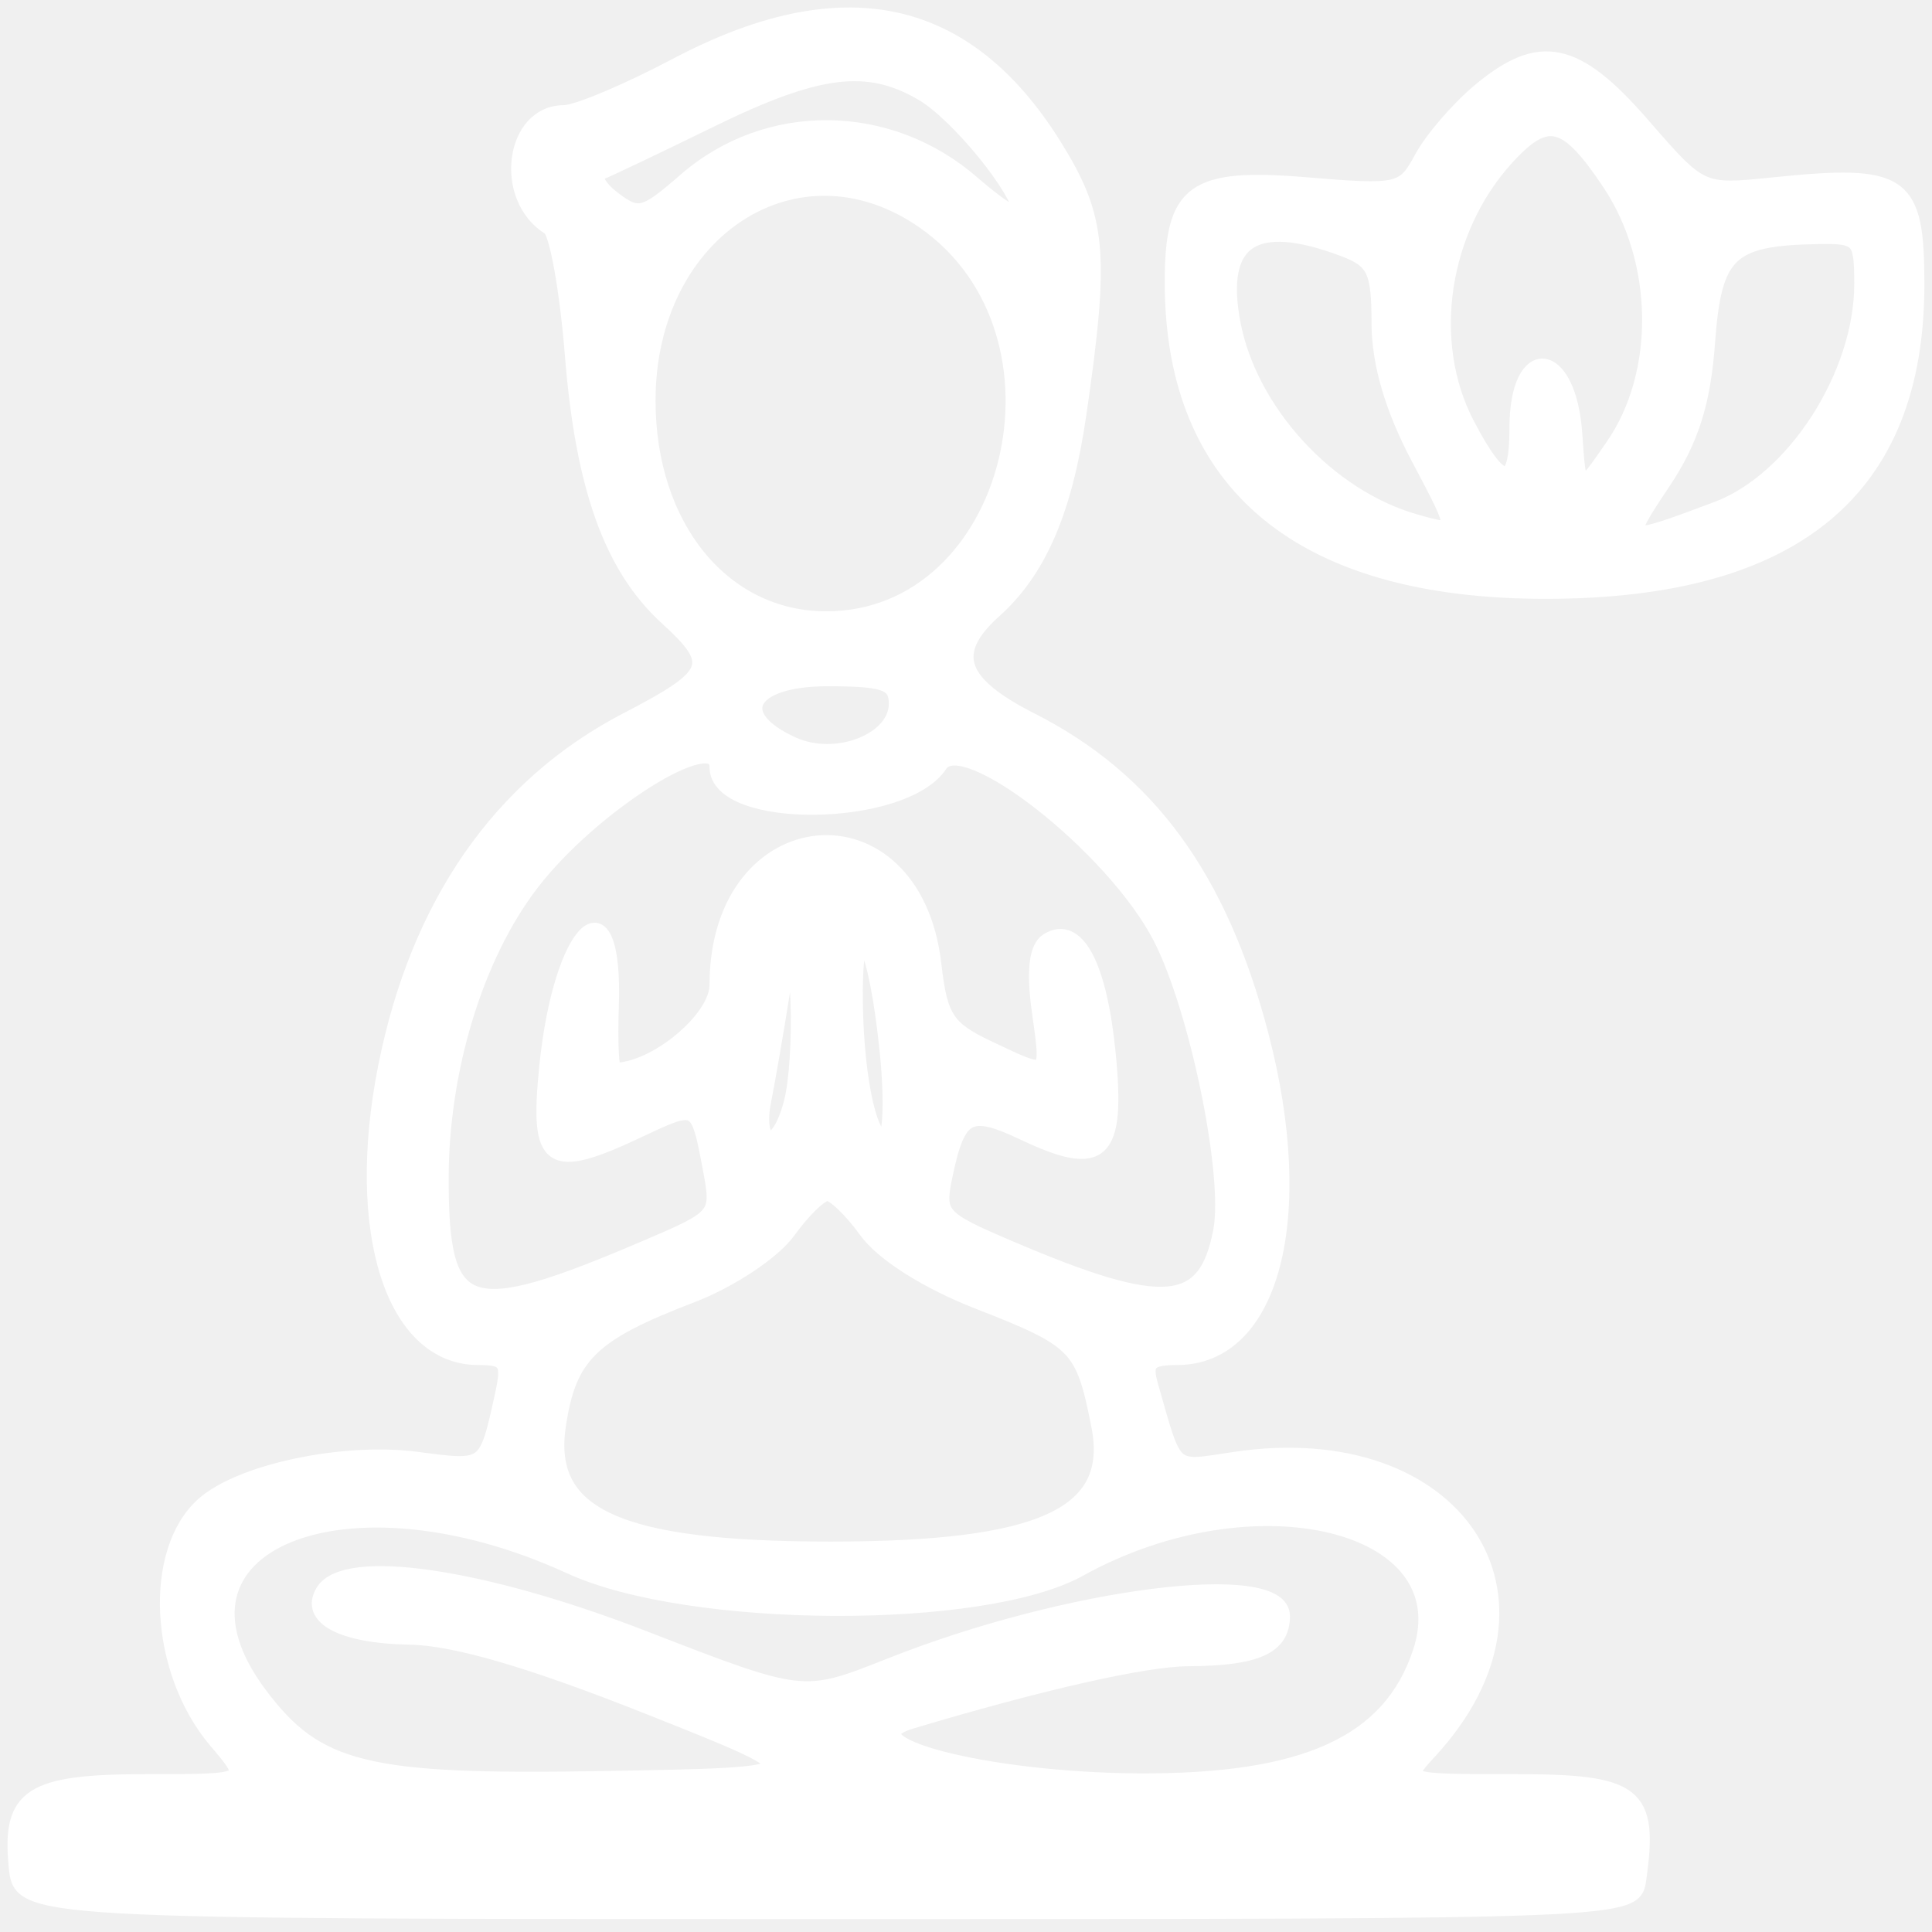
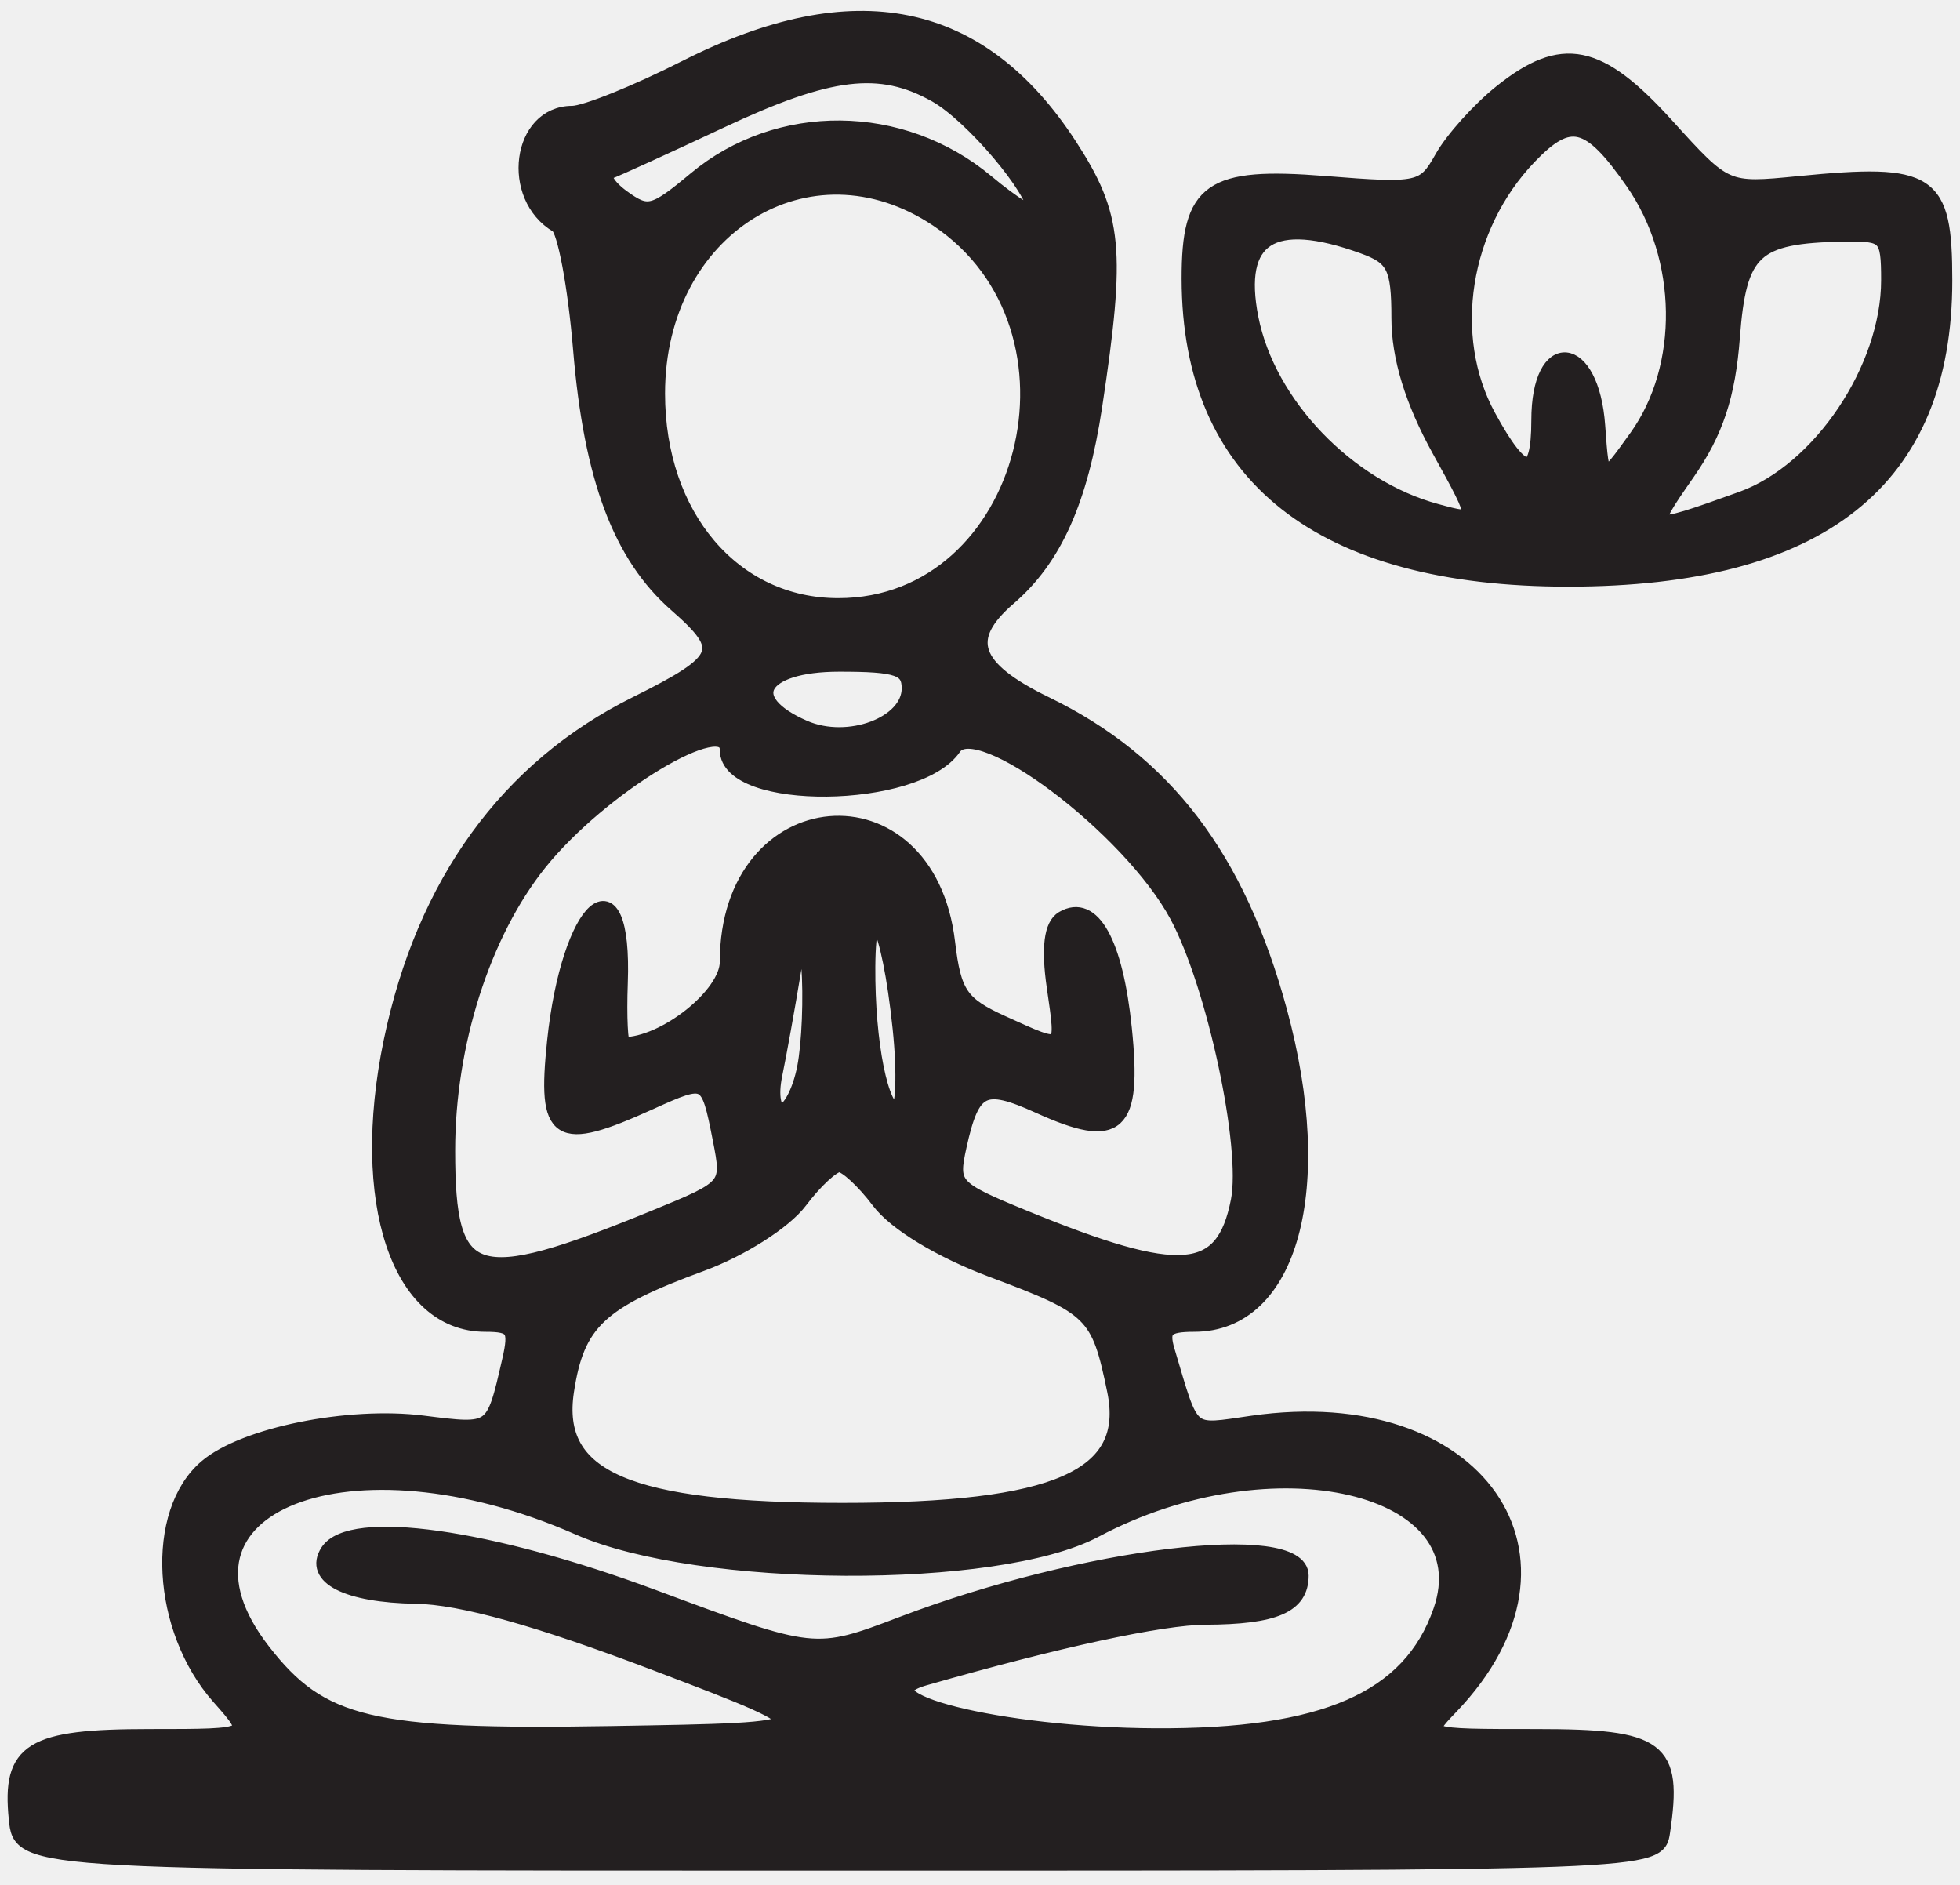
- <svg xmlns="http://www.w3.org/2000/svg" width="129" height="129" viewBox="0 0 129 129" fill="none">
-   <path fill-rule="evenodd" clip-rule="evenodd" d="M45.148 4.375C41.877 6.105 38.508 7.52 37.664 7.52C34.198 7.52 33.471 13.228 36.685 15.199C37.178 15.5 37.868 19.342 38.22 23.737C38.926 32.561 40.845 37.889 44.527 41.248C47.919 44.343 47.637 45.072 41.88 48.055C33.415 52.442 27.9 60.37 25.742 71.254C23.564 82.234 26.251 90.643 31.937 90.643C33.814 90.643 34.024 90.973 33.542 93.155C32.45 98.097 32.511 98.052 27.839 97.437C22.945 96.793 16.078 98.243 13.591 100.444C10.049 103.579 10.471 111.583 14.423 116.241C16.729 118.96 16.729 118.96 9.853 118.96C2.025 118.96 0.618 119.865 1.078 124.609C1.371 127.637 1.371 127.637 55.242 127.637C109.114 127.637 109.114 127.637 109.42 125.489C110.243 119.723 109.271 118.96 101.108 118.96C93.598 118.96 93.598 118.96 95.486 116.904C104.885 106.667 97.233 95.24 82.451 97.44C78.132 98.082 78.525 98.429 76.821 92.47C76.398 90.993 76.738 90.643 78.597 90.643C84.943 90.643 87.383 81.3 84.211 69.14C81.462 58.599 76.682 52.054 68.825 48.071C63.961 45.605 63.28 43.565 66.387 40.775C69.39 38.081 71.104 34.09 72.044 27.615C73.606 16.844 73.393 14.537 70.387 9.715C64.501 0.271 56.227 -1.48 45.148 4.375ZM98.798 6.061C97.351 7.268 95.607 9.295 94.922 10.565C93.723 12.787 93.434 12.853 87.215 12.336C79.648 11.707 78.26 12.723 78.27 18.884C78.288 32.392 86.897 39.495 103.235 39.485C119.825 39.474 127.992 32.714 127.992 18.991C127.992 12.071 127.097 11.451 118.401 12.342C113.577 12.836 113.577 12.836 109.683 8.351C105.216 3.207 102.82 2.703 98.798 6.061ZM61.588 6.236C63.96 7.626 68.134 12.764 68.134 14.293C68.134 14.691 66.693 13.761 64.931 12.226C59.344 7.36 51.23 7.283 45.764 12.044C43.01 14.441 42.623 14.539 40.948 13.264C39.946 12.502 39.55 11.716 40.068 11.519C40.584 11.321 43.9 9.744 47.435 8.012C54.6 4.501 57.917 4.085 61.588 6.236ZM107.473 12.226C110.941 17.421 111.044 24.911 107.717 29.748C105.43 33.073 105.43 33.073 105.149 28.974C104.752 23.18 101.286 22.83 101.286 28.583C101.286 32.76 100.224 32.674 97.951 28.312C95.082 22.81 96.214 15.309 100.641 10.488C103.312 7.58 104.591 7.905 107.473 12.226ZM61.688 14.784C72.401 22.249 67.714 41.317 55.167 41.317C48.281 41.317 43.271 35.179 43.271 26.747C43.271 15.387 53.251 8.904 61.688 14.784ZM89.715 16.631C91.76 17.402 92.077 18.066 92.077 21.563C92.077 24.252 92.968 27.283 94.742 30.628C97.407 35.654 97.407 35.654 94.512 34.833C88.688 33.185 83.445 27.483 82.329 21.583C81.273 15.996 83.706 14.365 89.715 16.631ZM124.308 18.967C124.308 25.039 119.79 32.058 114.639 33.988C108.288 36.369 108.276 36.362 111.064 32.183C112.923 29.397 113.721 26.884 114.012 22.894C114.45 16.879 115.446 15.912 121.315 15.798C124.138 15.744 124.308 15.924 124.308 18.967ZM59.846 46.993C59.846 49.442 55.841 51.015 52.94 49.704C48.69 47.783 49.984 45.322 55.242 45.322C59.09 45.322 59.846 45.596 59.846 46.993ZM47.875 51.218C47.875 54.894 60.347 54.755 62.773 51.051C64.335 48.67 74.371 56.546 77.48 62.594C79.923 67.341 82.21 78.467 81.507 82.18C80.501 87.501 77.695 87.73 67.4 83.331C62.713 81.328 62.545 81.134 63.122 78.408C63.992 74.304 64.721 73.922 68.377 75.651C73.601 78.123 74.661 77.124 73.995 70.352C73.413 64.424 71.904 61.601 69.956 62.796C69.208 63.253 69.021 64.802 69.39 67.471C70.02 72.032 70.141 71.945 65.969 69.972C63.233 68.677 62.761 67.953 62.361 64.434C61.033 52.743 47.875 53.953 47.875 65.765C47.875 68.034 43.751 71.461 41.018 71.461C40.827 71.461 40.737 69.552 40.819 67.219C41.13 58.397 37.45 61.821 36.505 71.232C35.85 77.757 36.66 78.297 42.768 75.408C46.551 73.618 46.599 73.645 47.407 77.939C48.022 81.198 47.993 81.234 43.116 83.317C31.096 88.453 29.457 87.902 29.457 78.713C29.457 71.403 31.783 63.808 35.502 58.971C39.54 53.72 47.875 48.497 47.875 51.218ZM52.961 73.038C52.651 74.682 51.968 76.028 51.444 76.028C50.897 76.028 50.704 74.955 50.99 73.516C51.265 72.134 51.816 68.949 52.214 66.437C52.94 61.869 52.94 61.869 53.234 65.959C53.395 68.209 53.272 71.395 52.961 73.038ZM59.248 70.319C59.562 73.459 59.462 76.028 59.027 76.028C57.98 76.028 57.077 71.346 57.111 66.094C57.15 60.309 58.519 63.016 59.248 70.319ZM57.851 82.194C58.942 83.705 61.903 85.58 65.284 86.9C71.943 89.499 72.315 89.882 73.365 95.201C74.539 101.147 69.566 103.431 55.445 103.431C41.321 103.431 36.408 101.217 37.278 95.242C37.966 90.515 39.441 89.065 46.194 86.48C48.773 85.493 51.632 83.591 52.639 82.194C53.633 80.811 54.805 79.682 55.242 79.682C55.679 79.682 56.854 80.811 57.851 82.194ZM38.087 104.602C46.02 108.245 65.629 108.345 72.067 104.776C83.775 98.286 97.7 101.685 94.824 110.329C92.808 116.391 87.152 118.97 76.012 118.908C65.784 118.852 56.175 116.33 60.855 114.93C69.583 112.32 76.455 110.768 79.34 110.754C83.919 110.733 85.631 109.957 85.631 107.901C85.631 104.688 71.299 106.501 59.417 111.216C53.638 113.51 53.638 113.51 42.999 109.384C32.204 105.197 23.069 103.86 21.58 106.251C20.494 107.995 22.845 109.239 27.367 109.315C30.358 109.365 35.423 110.843 43.239 113.946C54.717 118.503 54.717 118.503 40.183 118.755C24.395 119.028 21.125 118.217 17.304 113.08C9.865 103.079 23.054 97.698 38.087 104.602ZM80.336 124.211C66.534 124.354 43.949 124.354 30.148 124.211C16.346 124.069 27.639 123.953 55.242 123.953C82.846 123.953 94.137 124.069 80.336 124.211Z" fill="white" stroke="white" />
+ <svg xmlns="http://www.w3.org/2000/svg" width="129" height="124" viewBox="0 0 129 124" fill="none">
+   <path fill-rule="evenodd" clip-rule="evenodd" d="M45.148 4.452C41.877 6.11 38.508 7.466 37.664 7.466C34.198 7.466 33.471 12.937 36.685 14.827C37.178 15.116 37.868 18.798 38.22 23.011C38.926 31.468 40.845 36.576 44.527 39.795C47.919 42.762 47.637 43.461 41.88 46.321C33.415 50.525 27.9 58.125 25.742 68.557C23.564 79.081 26.251 87.142 31.937 87.142C33.814 87.142 34.024 87.458 33.542 89.55C32.45 94.287 32.511 94.243 27.839 93.654C22.945 93.037 16.078 94.426 13.591 96.537C10.049 99.541 10.471 107.213 14.423 111.678C16.729 114.284 16.729 114.284 9.853 114.284C2.025 114.284 0.618 115.152 1.078 119.699C1.371 122.602 1.371 122.602 55.242 122.602C109.114 122.602 109.114 122.602 109.42 120.543C110.243 115.016 109.271 114.284 101.108 114.284C93.598 114.284 93.598 114.284 95.486 112.314C104.885 102.502 97.233 91.549 82.451 93.657C78.132 94.272 78.525 94.605 76.821 88.893C76.398 87.477 76.738 87.142 78.597 87.142C84.943 87.142 87.383 78.187 84.211 66.531C81.462 56.427 76.682 50.153 68.825 46.336C63.961 43.971 63.28 42.016 66.387 39.342C69.39 36.76 71.104 32.934 72.044 26.728C73.606 16.404 73.393 14.193 70.387 9.571C64.501 0.518 56.227 -1.16 45.148 4.452ZM98.798 6.068C97.351 7.225 95.607 9.168 94.922 10.385C93.723 12.515 93.434 12.578 87.215 12.083C79.648 11.479 78.26 12.453 78.27 18.359C78.288 31.306 86.897 38.116 103.235 38.105C119.825 38.095 127.992 31.616 127.992 18.462C127.992 11.829 127.097 11.234 118.401 12.088C113.577 12.562 113.577 12.562 109.683 8.263C105.216 3.332 102.82 2.849 98.798 6.068ZM61.588 6.236C63.96 7.568 68.134 12.492 68.134 13.958C68.134 14.34 66.693 13.449 64.931 11.978C59.344 7.313 51.23 7.239 45.764 11.803C43.01 14.1 42.623 14.195 40.948 12.972C39.946 12.241 39.55 11.488 40.068 11.299C40.584 11.11 43.9 9.598 47.435 7.938C54.6 4.572 57.917 4.174 61.588 6.236ZM107.473 11.977C110.941 16.957 111.044 24.136 107.717 28.773C105.43 31.96 105.43 31.96 105.149 28.03C104.752 22.477 101.286 22.141 101.286 27.655C101.286 31.659 100.224 31.577 97.951 27.396C95.082 22.122 96.214 14.933 100.641 10.312C103.312 7.524 104.591 7.835 107.473 11.977ZM61.688 14.429C72.401 21.584 67.714 39.862 55.167 39.862C48.281 39.862 43.271 33.979 43.271 25.896C43.271 15.007 53.251 8.793 61.688 14.429ZM89.715 16.2C91.76 16.939 92.077 17.575 92.077 20.927C92.077 23.504 92.968 26.41 94.742 29.616C97.407 34.433 97.407 34.433 94.512 33.647C88.688 32.066 83.445 26.601 82.329 20.946C81.273 15.591 83.706 14.027 89.715 16.2ZM124.308 18.439C124.308 24.259 119.79 30.987 114.639 32.837C108.288 35.119 108.276 35.113 111.064 31.107C112.923 28.436 113.721 26.027 114.012 22.203C114.45 16.437 115.446 15.511 121.315 15.401C124.138 15.35 124.308 15.522 124.308 18.439ZM59.846 45.302C59.846 47.65 55.841 49.157 52.94 47.901C48.69 46.06 49.984 43.701 55.242 43.701C59.09 43.701 59.846 43.964 59.846 45.302ZM47.875 49.352C47.875 52.876 60.347 52.742 62.773 49.192C64.335 46.91 74.371 54.459 77.48 60.256C79.923 64.806 82.21 75.471 81.507 79.03C80.501 84.13 77.695 84.35 67.4 80.133C62.713 78.213 62.545 78.027 63.122 75.415C63.992 71.481 64.721 71.115 68.377 72.772C73.601 75.141 74.661 74.183 73.995 67.692C73.413 62.011 71.904 59.304 69.956 60.45C69.208 60.888 69.021 62.373 69.39 64.931C70.02 69.303 70.141 69.219 65.969 67.328C63.233 66.087 62.761 65.393 62.361 62.02C61.033 50.814 47.875 51.973 47.875 63.296C47.875 65.471 43.751 68.755 41.018 68.755C40.827 68.755 40.737 66.925 40.819 64.689C41.13 56.234 37.45 59.515 36.505 68.536C35.85 74.79 36.66 75.308 42.768 72.538C46.551 70.823 46.599 70.849 47.407 74.965C48.022 78.088 47.993 78.123 43.116 80.12C31.096 85.043 29.457 84.514 29.457 75.707C29.457 68.7 31.783 61.42 35.502 56.783C39.54 51.75 47.875 46.743 47.875 49.352ZM52.961 70.267C52.651 71.843 51.968 73.133 51.444 73.133C50.897 73.133 50.704 72.105 50.99 70.725C51.265 69.4 51.816 66.347 52.214 63.94C52.94 59.562 52.94 59.562 53.234 63.482C53.395 65.638 53.272 68.692 52.961 70.267ZM59.248 67.661C59.562 70.671 59.462 73.133 59.027 73.133C57.98 73.133 57.077 68.645 57.111 63.611C57.15 58.066 58.519 60.66 59.248 67.661ZM57.851 79.043C58.942 80.492 61.903 82.288 65.284 83.554C71.943 86.046 72.315 86.412 73.365 91.511C74.539 97.21 69.566 99.4 55.445 99.4C41.321 99.4 36.408 97.277 37.278 91.55C37.966 87.019 39.441 85.63 46.194 83.152C48.773 82.205 51.632 80.382 52.639 79.043C53.633 77.718 54.805 76.635 55.242 76.635C55.679 76.635 56.854 77.718 57.851 79.043ZM38.087 100.522C46.02 104.014 65.629 104.11 72.067 100.688C83.775 94.468 97.7 97.725 94.824 106.012C92.808 111.822 87.152 114.294 76.012 114.235C65.784 114.181 56.175 111.763 60.855 110.422C69.583 107.92 76.455 106.432 79.34 106.419C83.919 106.399 85.631 105.655 85.631 103.684C85.631 100.604 71.299 102.342 59.417 106.862C53.638 109.06 53.638 109.06 42.999 105.106C32.204 101.092 23.069 99.811 21.58 102.102C20.494 103.774 22.845 104.966 27.367 105.039C30.358 105.087 35.423 106.504 43.239 109.478C54.717 113.846 54.717 113.846 40.183 114.088C24.395 114.35 21.125 113.572 17.304 108.648C9.865 99.062 23.054 93.905 38.087 100.522ZM80.336 119.318C66.534 119.454 43.949 119.454 30.148 119.318C16.346 119.182 27.639 119.07 55.242 119.07C82.846 119.07 94.137 119.182 80.336 119.318Z" fill="#231F20" stroke="#231F20" />
</svg>
